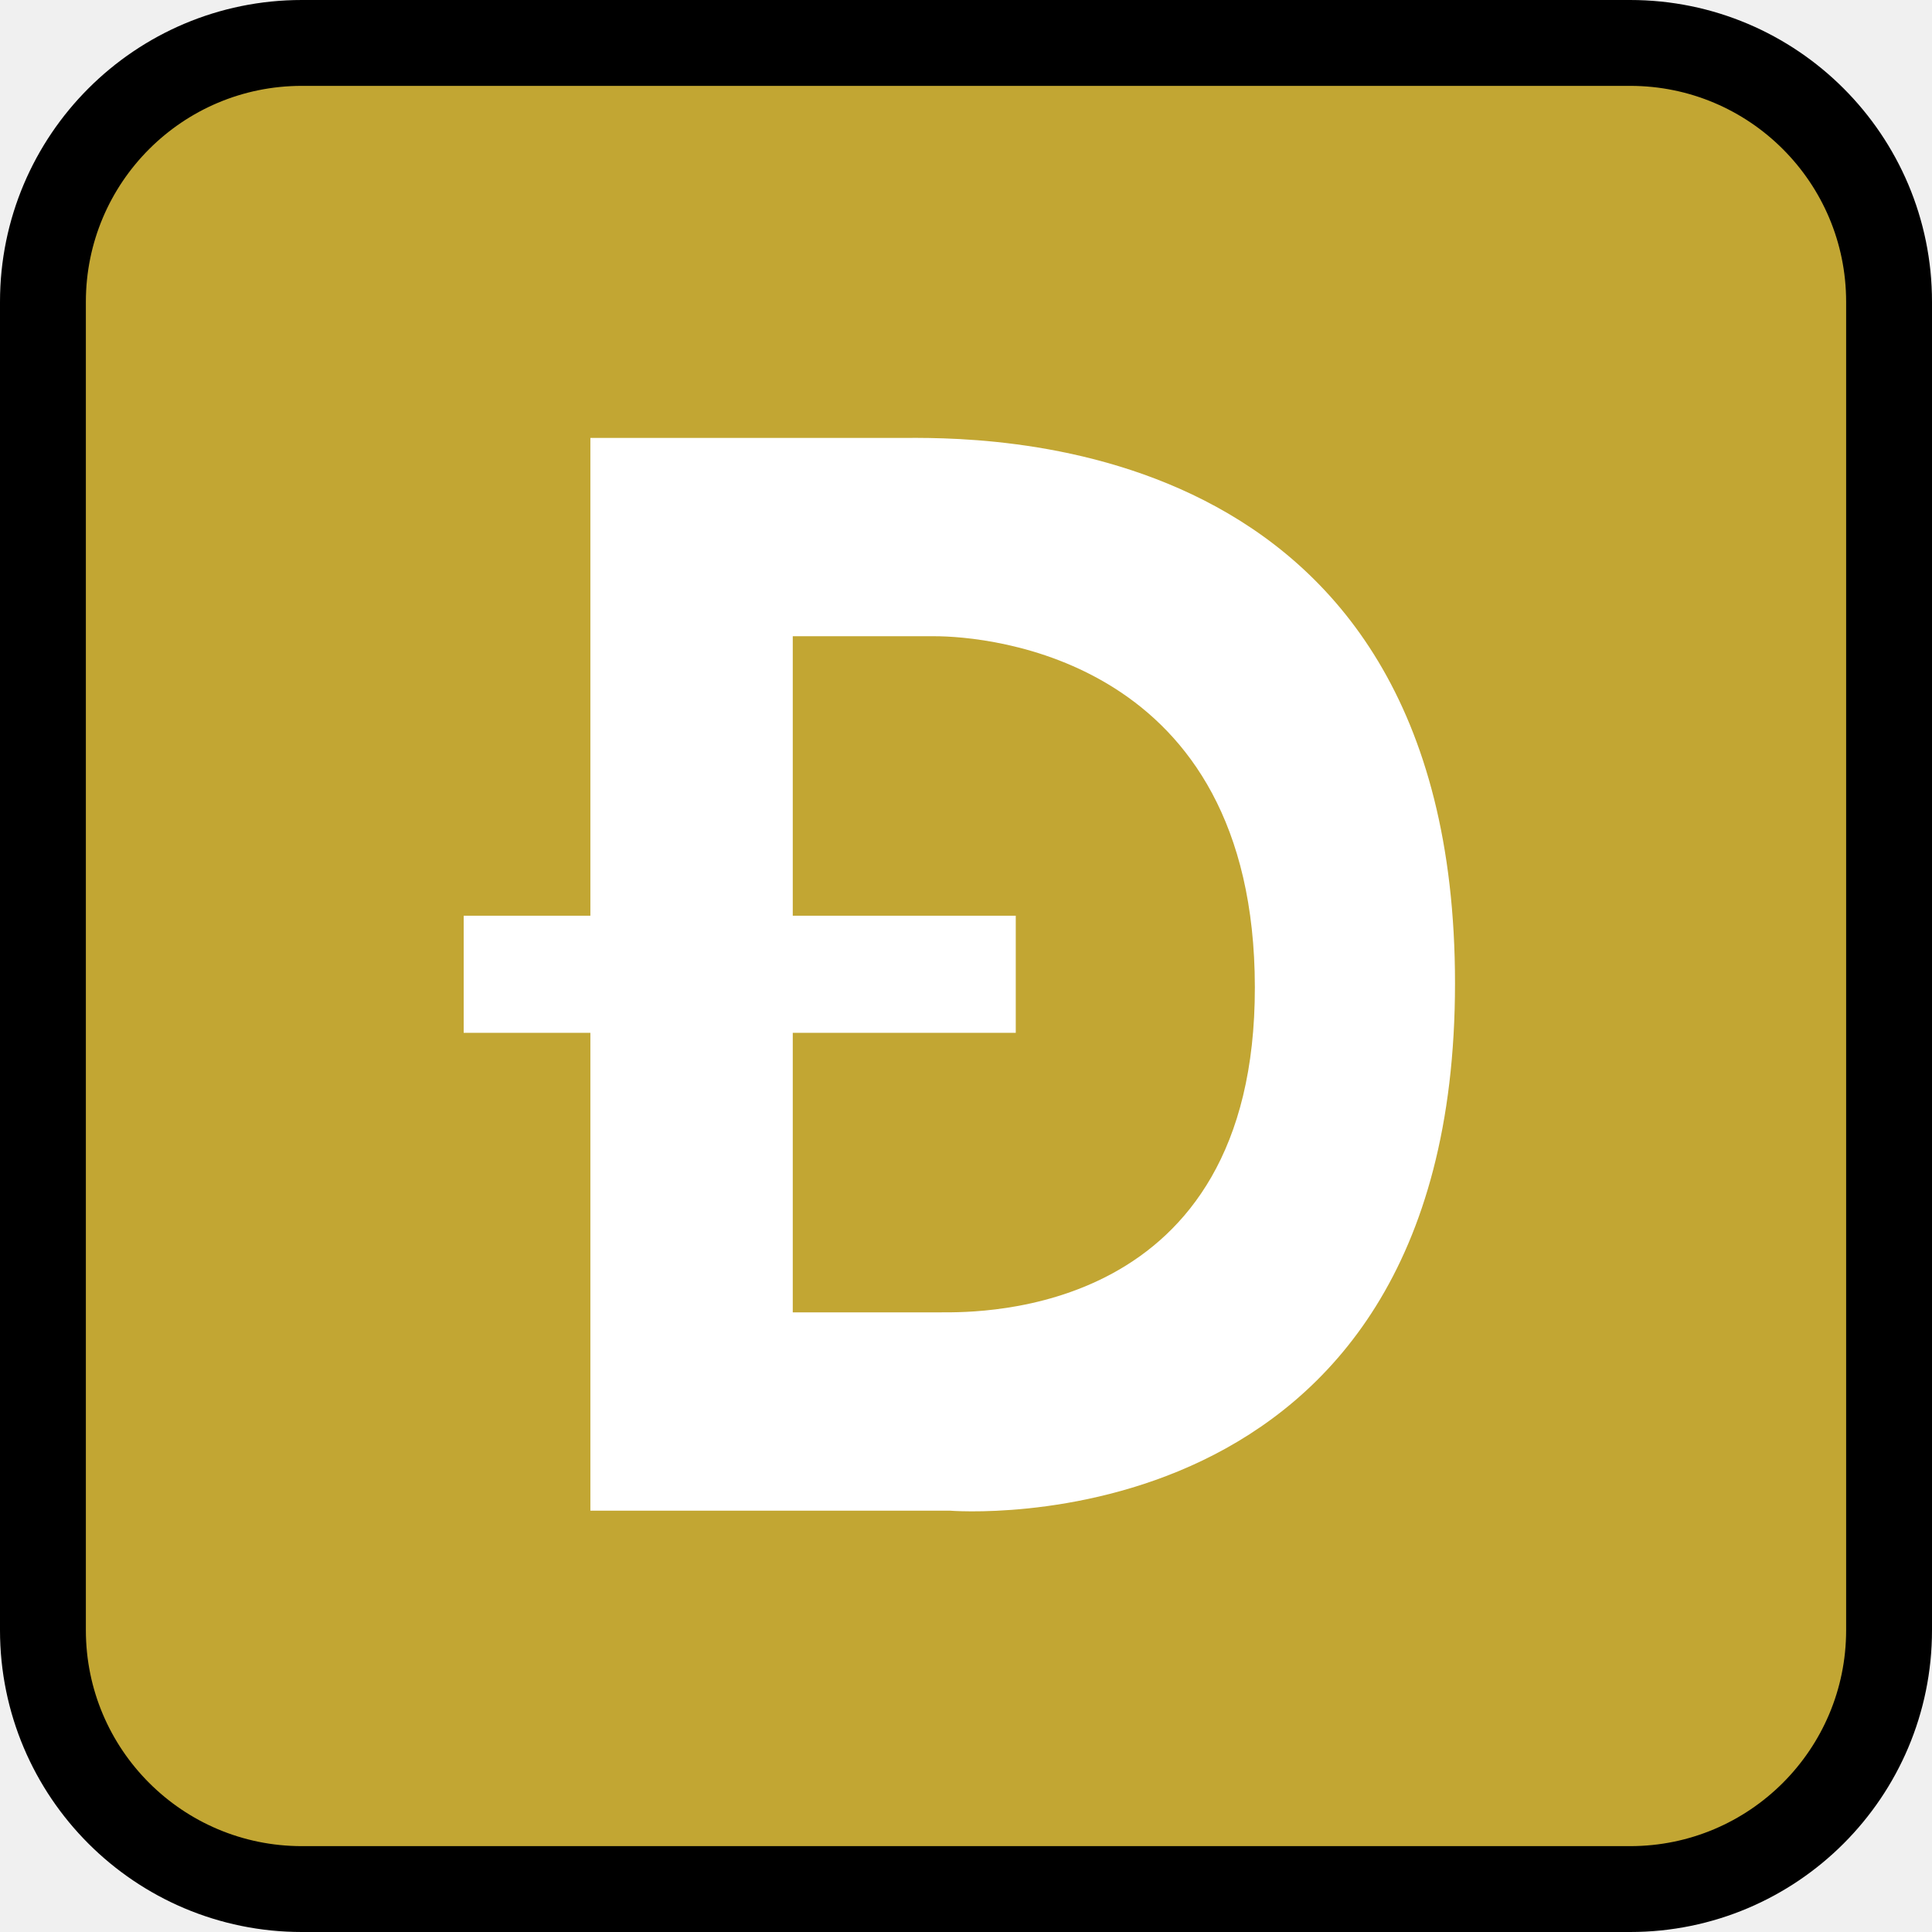
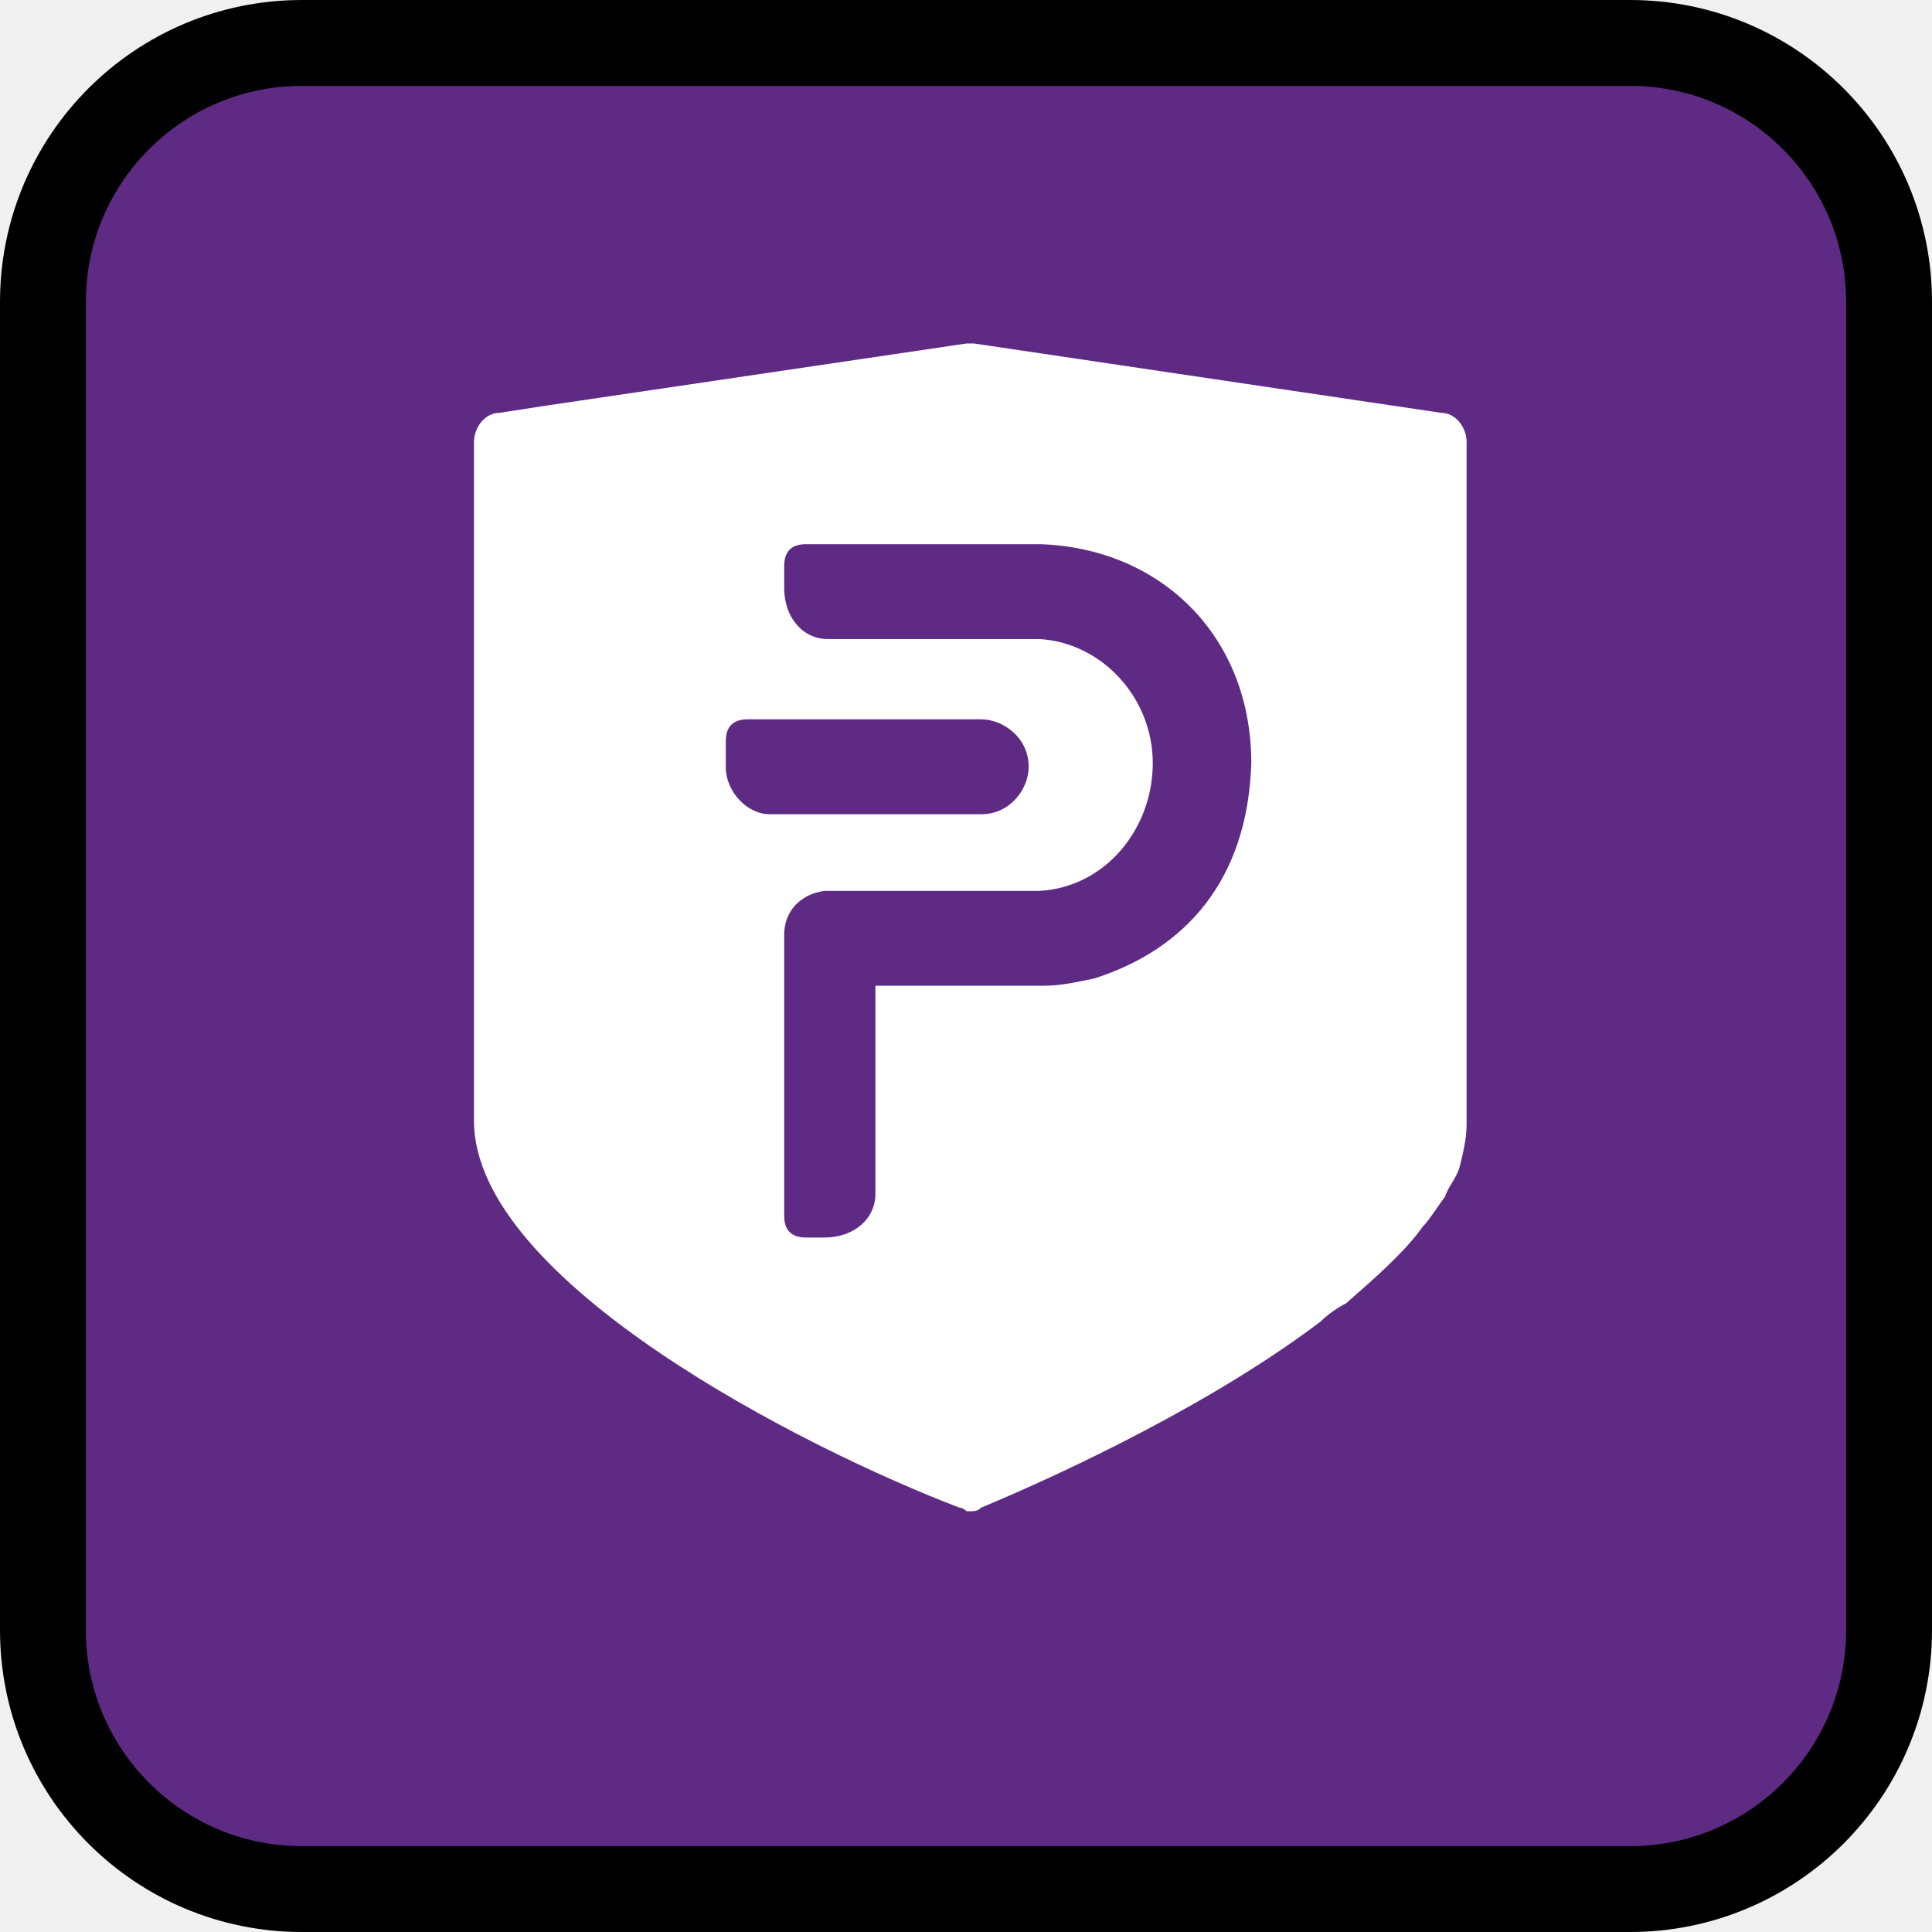
<svg xmlns="http://www.w3.org/2000/svg" width="45" height="45" viewBox="0 0 45 45" fill="none">
-   <rect x="1" y="1" width="43" height="43" rx="6.031" fill="#C2A633" />
+   <rect x="1" y="1" width="43" height="43" rx="6.031" fill="#5E2A84" />
  <rect x="1" y="1" width="43" height="43" rx="6.031" stroke="black" stroke-width="2" />
-   <g clip-path="url(#clip0_8133_1839)">
-     <path d="M20.936 10.2C22.632 10.2 33.89 9.848 33.89 22.902C33.89 36.169 22.119 35.186 22.119 35.186H13.751V24.056H10.8V21.329H13.751V10.2H20.936ZM18.465 21.329H23.659V24.056H18.465V30.567H21.929C22.818 30.567 29.238 30.666 29.228 22.992C29.219 15.318 23.003 14.819 21.767 14.819H18.465V21.329Z" fill="white" />
+   <g transform="translate(9, 8) scale(0.85)">
+     <path d="M28.9,1.9L16.1,0c0,0-0.1,0-0.1,0h0c0,0-0.1,0-0.1,0L4.4,1.7L3.1,1.9C2.7,1.9,2.4,2.3,2.4,2.7v18.6c0,4.4,9.1,9,13.3,10.6c0.1,0,0.2,0.1,0.2,0.1c0,0,0.1,0,0.1,0l0,0c0.1,0,0.2,0,0.3-0.1c2.4-1,6.4-2.9,9.3-5.1c0.2-0.2,0.5-0.4,0.7-0.5c0.8-0.7,1.6-1.4,2.1-2.1c0.2-0.2,0.5-0.7,0.6-0.8c0.1-0.3,0.3-0.5,0.4-0.8c0.1-0.4,0.2-0.8,0.2-1.2V2.7C29.6,2.3,29.3,1.9,28.9,1.9L28.9,1.9z M9.3,11.6v-0.7c0-0.4,0.2-0.6,0.6-0.6h6.4c0.6,0,1.3,0.5,1.3,1.3c0,0.6-0.5,1.3-1.3,1.3h-5.8C9.9,12.9,9.3,12.3,9.3,11.6z M19.4,17.4c-0.5,0.1-0.9,0.2-1.4,0.2h-4.6v5.7c0,0.7-0.6,1.2-1.4,1.2h-0.5c-0.4,0-0.6-0.2-0.6-0.6v-7.7c0-0.6,0.4-1.1,1.1-1.2h0l5.9,0c1.8-0.1,3.1-1.7,3.1-3.5s-1.4-3.3-3.1-3.4h-5.8c-0.7,0-1.2-0.6-1.2-1.4V6.1c0-0.4,0.2-0.6,0.6-0.6h6.4c3.3,0.1,5.8,2.5,5.8,6C23.6,14.7,21.9,16.6,19.4,17.4L19.4,17.4z" fill="white" />
  </g>
-   <defs>
-     <clipPath id="clip0_8133_1839">
-       <rect width="23.09" height="25" fill="white" transform="translate(10.8 10.2)" />
-     </clipPath>
-   </defs>
</svg>
